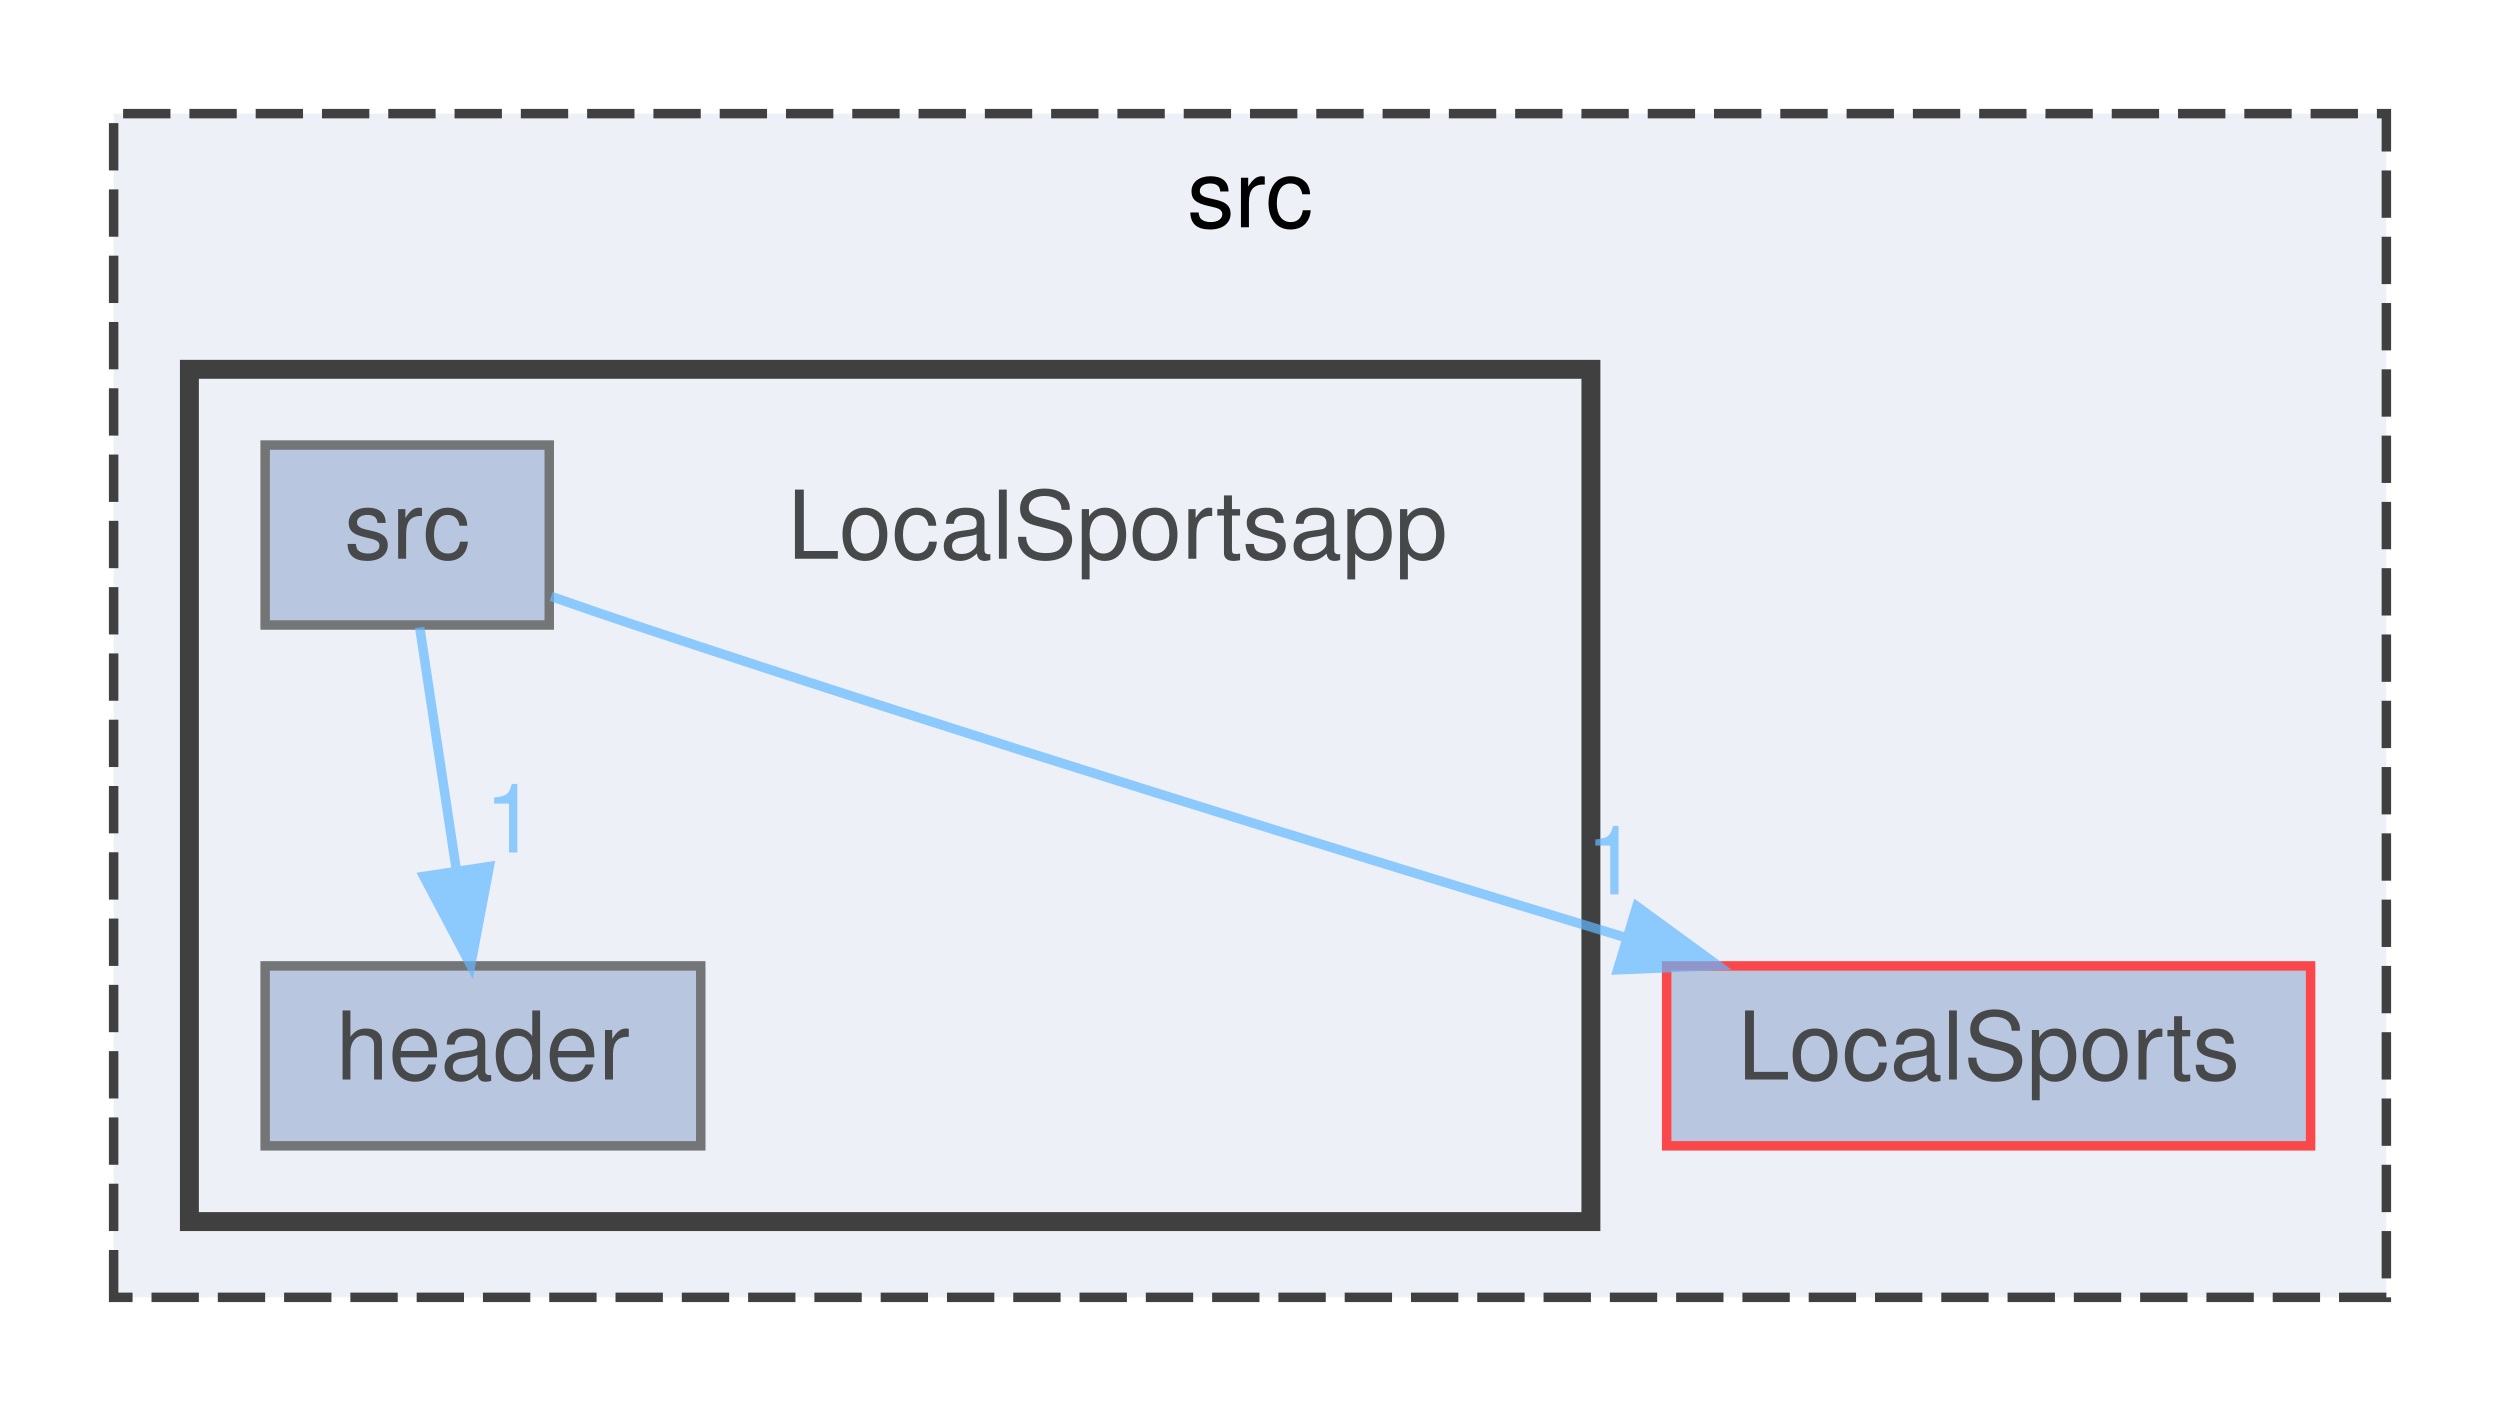
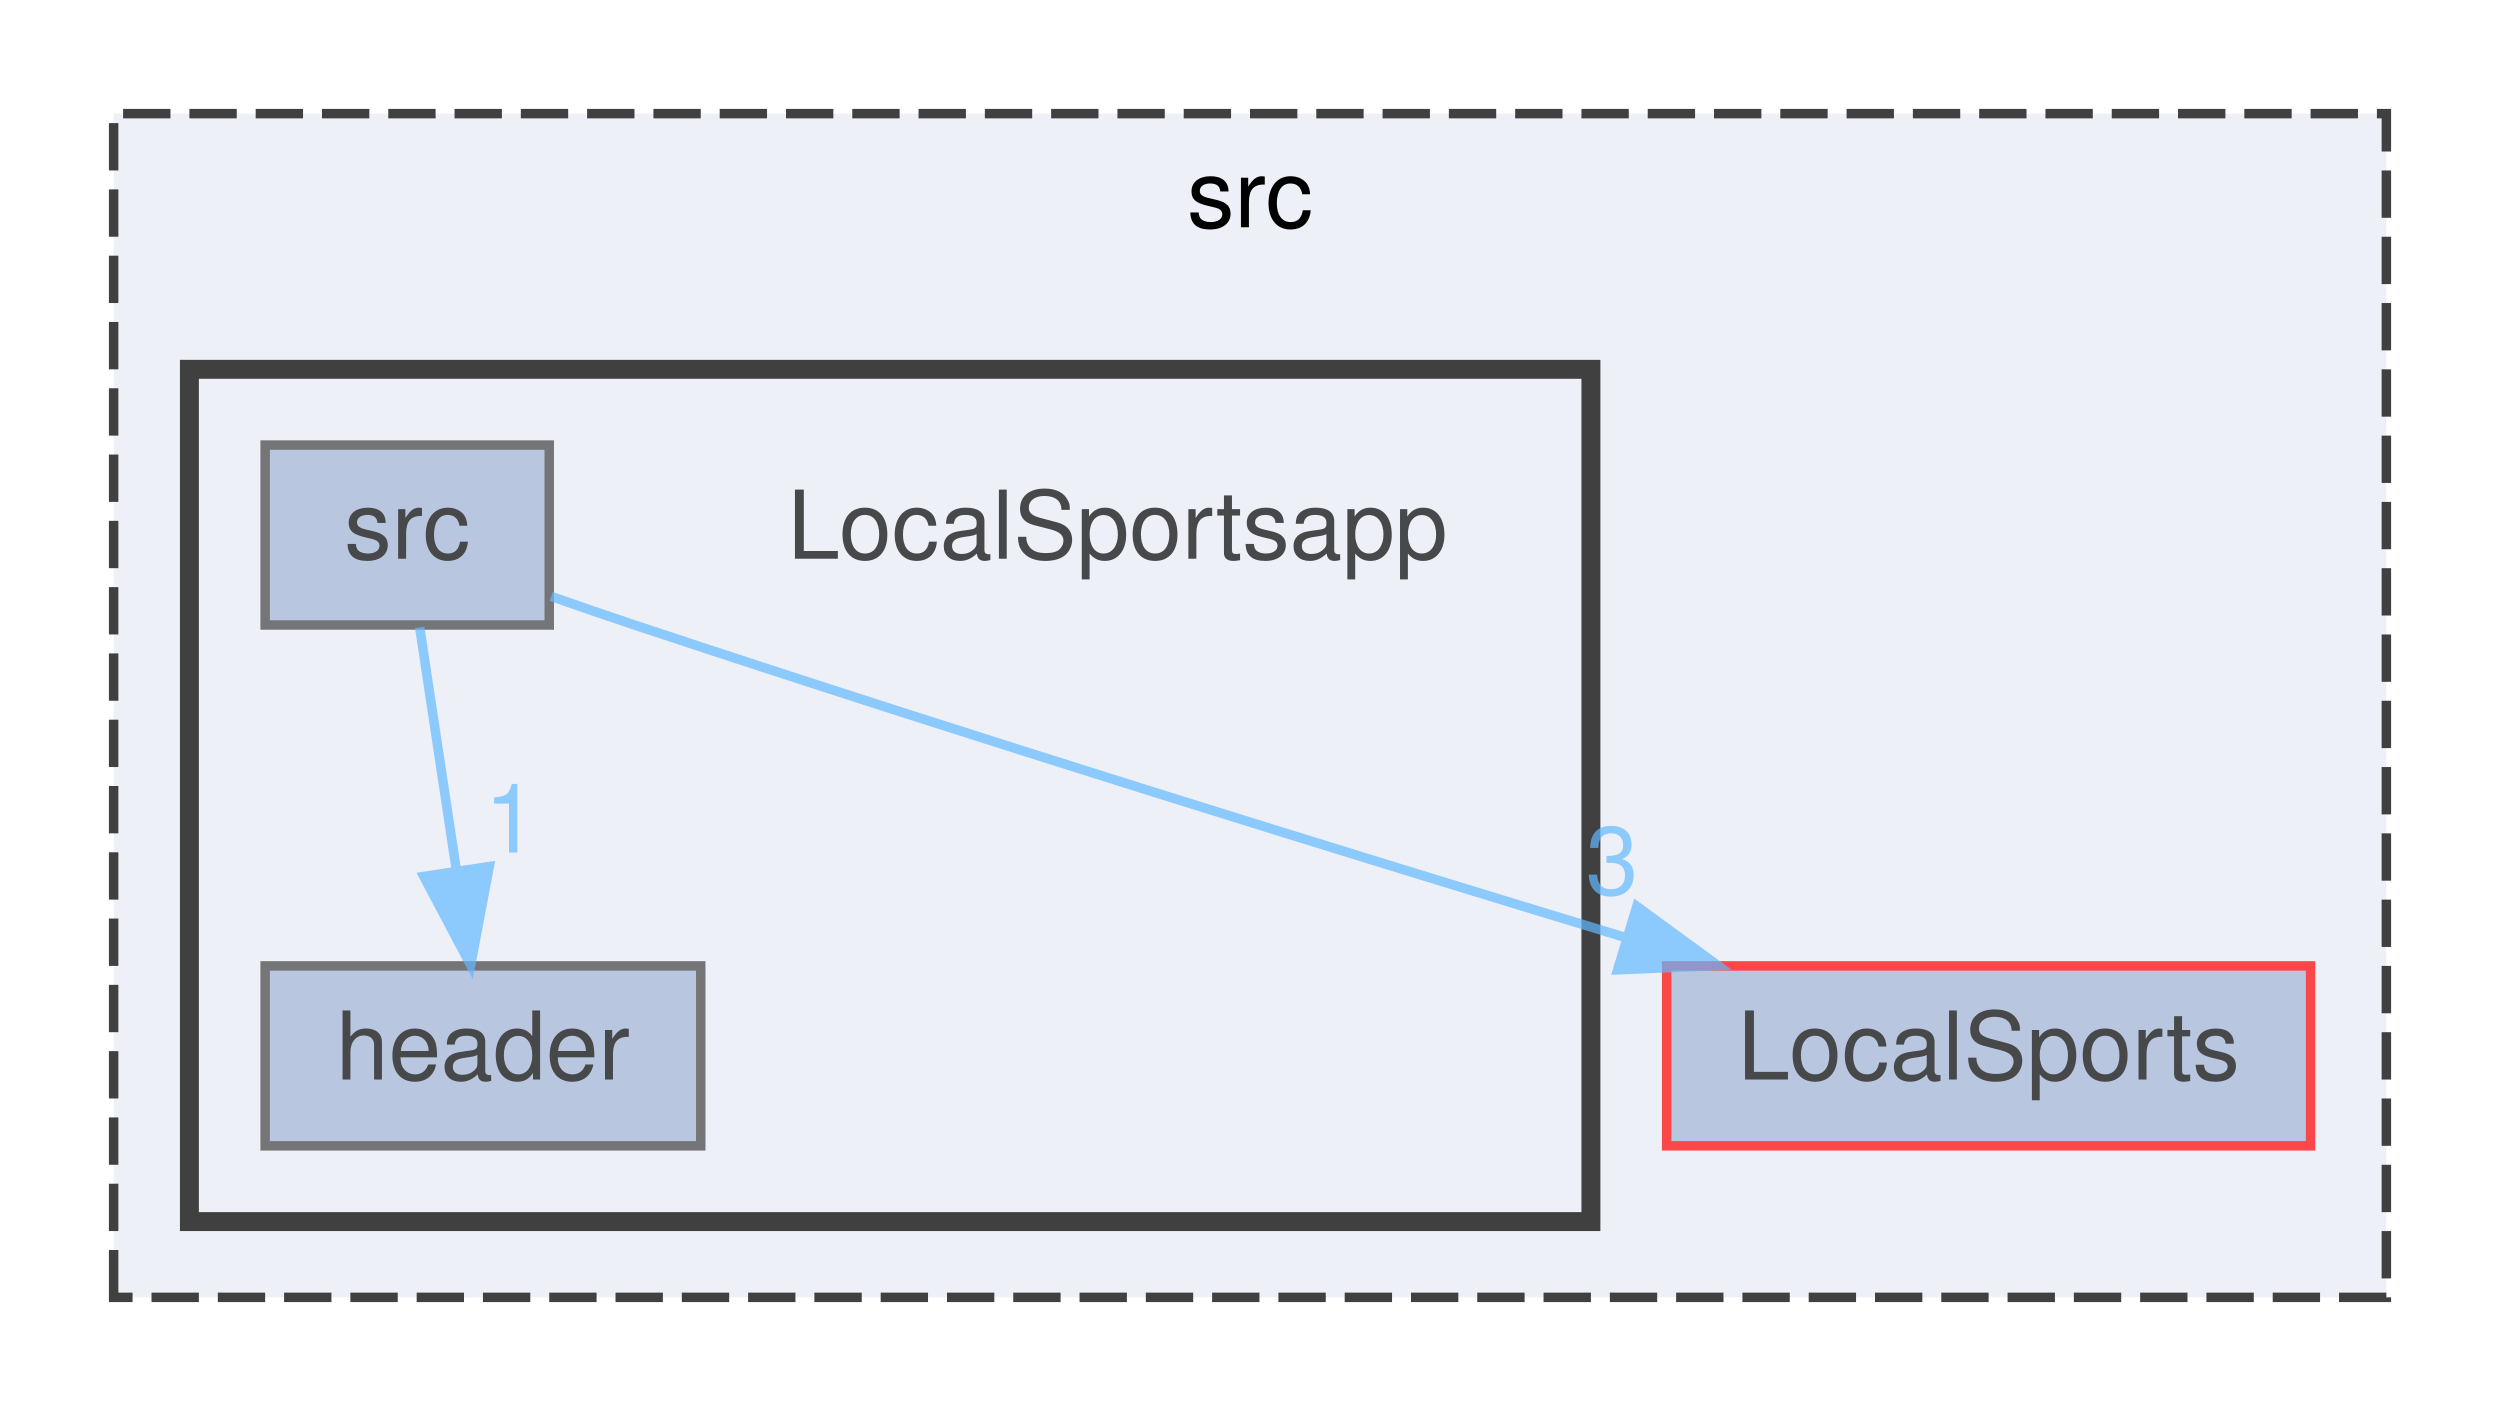
<svg xmlns="http://www.w3.org/2000/svg" xmlns:xlink="http://www.w3.org/1999/xlink" width="264pt" height="149pt" viewBox="0.00 0.00 264.00 149.00">
  <svg id="main" version="1.1" xml:space="preserve">
    <style type="text/css">
.node, .edge {opacity: 0.7;}
.node.selected, .edge.selected {opacity: 1;}
.edge:hover path { stroke: red; }
.edge:hover polygon { stroke: red; fill: red; }
</style>
    <svg id="graph" class="graph">
      <g id="graph0" class="graph" transform="scale(1 1) rotate(0) translate(4 145)">
        <g id="clust1" class="cluster">
          <g id="a_clust1">
            <a xlink:href="dir_68267d1309a1af8e8297ef4c3efbcdba.html" target="_top" xlink:title="src">
              <polygon fill="#edf0f7" stroke="#404040" stroke-dasharray="5,2" points="8,-8 8,-133 248,-133 248,-8 8,-8" />
              <text text-anchor="middle" x="128" y="-121" font-family="Helvetica,sans-Serif" font-size="10.00">src</text>
            </a>
          </g>
        </g>
        <g id="clust2" class="cluster">
          <g id="a_clust2">
            <a xlink:href="dir_b994550562b4ecbede8b48d55a19e91b.html" target="_top">
              <polygon fill="#edf0f7" stroke="#404040" stroke-width="2" points="16,-16 16,-106 164,-106 164,-16 16,-16" />
            </a>
          </g>
        </g>
        <g id="node1" class="node">
          <g id="a_node1">
            <a xlink:href="dir_991e0a5c7a2b28a83e935c9c0ca3828a.html" target="_top" xlink:title="LocalSports">
              <polygon fill="#a2b4d6" stroke="red" points="240,-43 172,-43 172,-24 240,-24 240,-43" />
              <text text-anchor="middle" x="206" y="-31" font-family="Helvetica,sans-Serif" font-size="10.00">LocalSports</text>
            </a>
          </g>
        </g>
        <g id="node2" class="node">
          <text text-anchor="middle" x="114" y="-86" font-family="Helvetica,sans-Serif" font-size="10.00">LocalSportsapp</text>
        </g>
        <g id="node3" class="node">
          <g id="a_node3">
            <a xlink:href="dir_eeb2f57f068ff009d14363346e85d73c.html" target="_top" xlink:title="header">
              <polygon fill="#a2b4d6" stroke="#404040" points="70,-43 24,-43 24,-24 70,-24 70,-43" />
              <text text-anchor="middle" x="47" y="-31" font-family="Helvetica,sans-Serif" font-size="10.00">header</text>
            </a>
          </g>
        </g>
        <g id="node4" class="node">
          <g id="a_node4">
            <a xlink:href="dir_a210ec4a9d6cdb1157380a0902d2cf9a.html" target="_top" xlink:title="src">
              <polygon fill="#a2b4d6" stroke="#404040" points="54,-98 24,-98 24,-79 54,-79 54,-98" />
              <text text-anchor="middle" x="39" y="-86" font-family="Helvetica,sans-Serif" font-size="10.00">src</text>
            </a>
          </g>
        </g>
        <g id="edge1" class="edge">
          <path fill="none" stroke="#63b8ff" d="M54.2,-82.02C57.12,-80.99 60.15,-79.95 63,-79 98.31,-67.26 138.84,-54.74 167.71,-45.98" />
          <polygon fill="#63b8ff" stroke="#63b8ff" points="168.85,-49.29 177.41,-43.04 166.82,-42.59 168.85,-49.29" />
          <g id="a_edge1-headlabel">
-             <a xlink:href="dir_000007_000003.html" target="_top" xlink:title="1">
-               <text text-anchor="middle" x="166.23" y="-50.55" font-family="Helvetica,sans-Serif" font-size="10.00" fill="#63b8ff">1</text>
+             <a xlink:href="dir_000007_000003.html" target="_top" xlink:title="3">
+               <text text-anchor="middle" x="166.23" y="-50.55" font-family="Helvetica,sans-Serif" font-size="10.00" fill="#63b8ff">3</text>
            </a>
          </g>
        </g>
        <g id="edge2" class="edge">
          <path fill="none" stroke="#63b8ff" d="M40.32,-78.75C41.37,-71.8 42.87,-61.85 44.19,-53.13" />
          <polygon fill="#63b8ff" stroke="#63b8ff" points="47.67,-53.5 45.7,-43.09 40.75,-52.45 47.67,-53.5" />
          <g id="a_edge2-headlabel">
            <a xlink:href="dir_000007_000001.html" target="_top" xlink:title="1">
              <text text-anchor="middle" x="49.94" y="-54.98" font-family="Helvetica,sans-Serif" font-size="10.00" fill="#63b8ff">1</text>
            </a>
          </g>
        </g>
      </g>
    </svg>
  </svg>
  <style type="text/css">

[data-mouse-over-selected='false'] { opacity: 0.7; }
[data-mouse-over-selected='true']  { opacity: 1.0; }

</style>
</svg>
